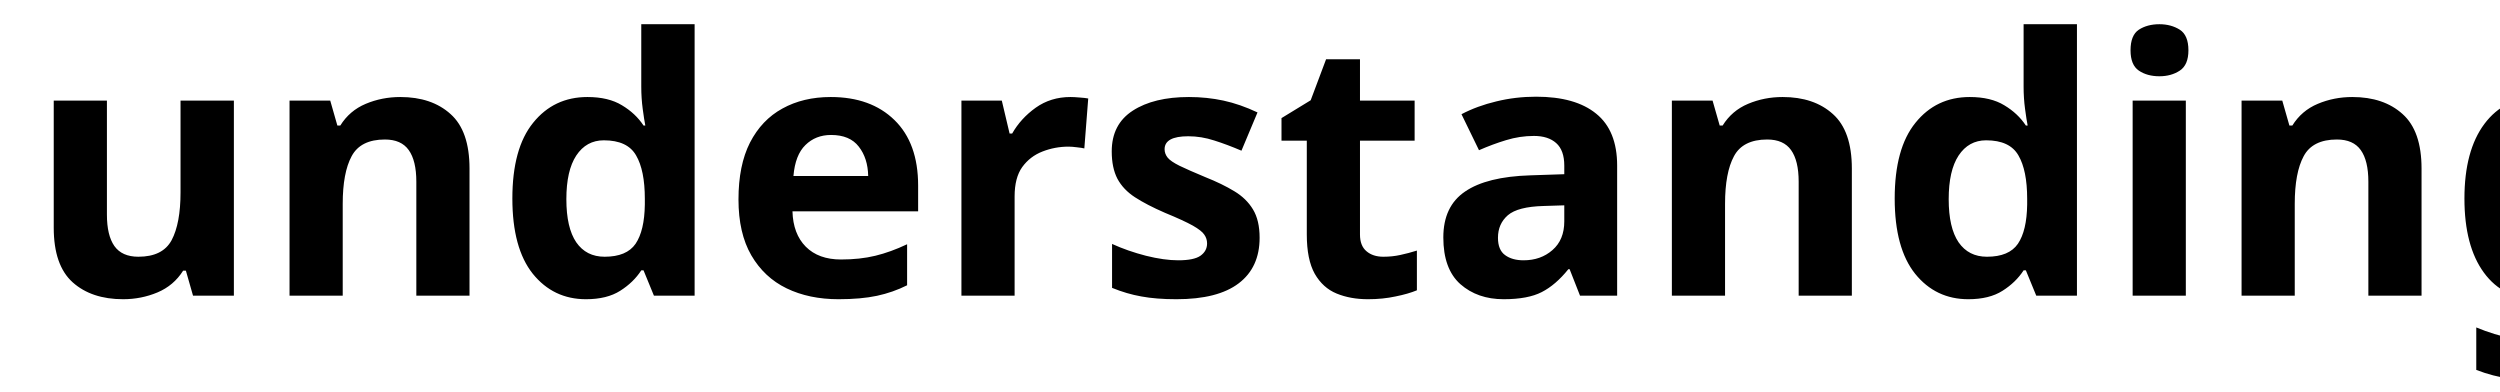
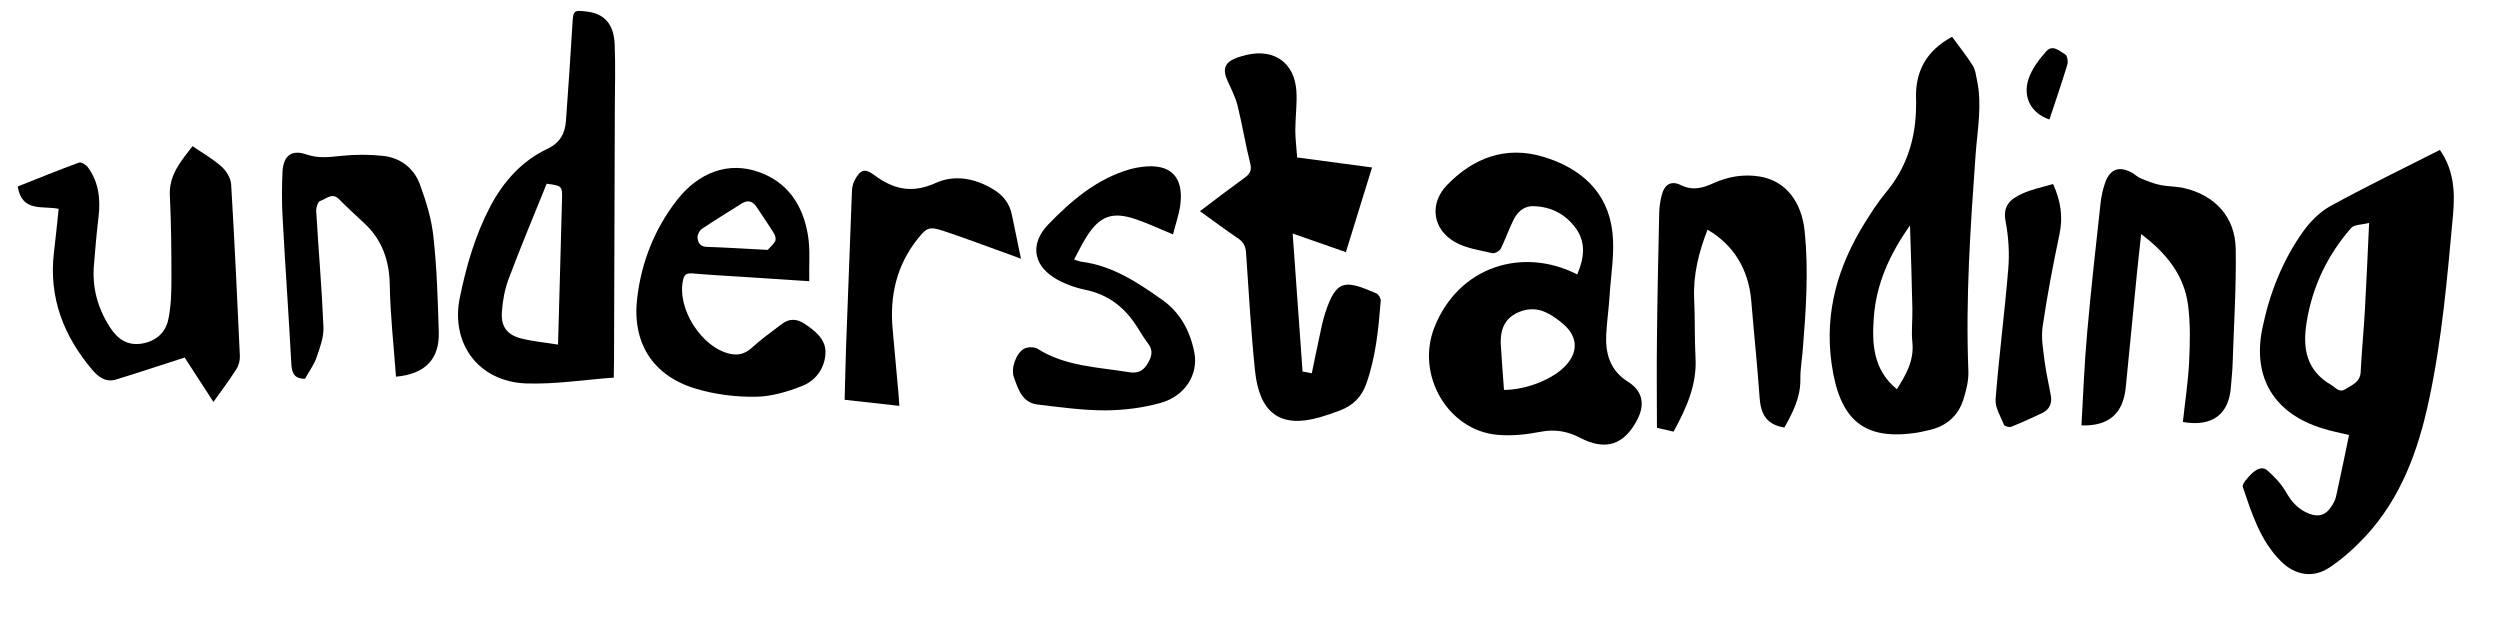
- <svg xmlns="http://www.w3.org/2000/svg" id="Layer_1" data-name="Layer 1" viewBox="0 0 240.91 37.77">
-   <defs>
-     <style>.cls-1{font-size:34.42px;font-family:ProximaNova-Black, Proxima Nova;font-weight:800;}</style>
-   </defs>
-   <text class="cls-1" transform="translate(2.6 28.49)">understanding</text>
+ <svg xmlns="http://www.w3.org/2000/svg" id="a" viewBox="0 0 189.28 46.99">
+   <path d="M177.86,32.94c-.74-.18-1.36-.3-1.97-.49-3.68-1.11-5.38-3.84-4.6-7.6,.54-2.63,1.52-5.13,3.09-7.33,.54-.75,1.26-1.48,2.06-1.92,2.73-1.49,5.52-2.85,8.29-4.25,1.07,1.55,1.15,3.19,.99,4.95-.43,4.71-.83,9.42-1.83,14.05-.81,3.78-2.11,7.36-4.8,10.26-.81,.87-1.72,1.69-2.71,2.35-1.24,.84-2.62,.6-3.68-.46-1.57-1.56-2.21-3.61-2.89-5.63-.08-.23,.35-.68,.62-.96,.33-.33,.81-.66,1.24-.29,.55,.48,1.08,1.05,1.44,1.69,.43,.74,.94,1.29,1.74,1.59,.71,.27,1.25,.09,1.65-.53,.16-.24,.31-.51,.37-.79,.34-1.53,.65-3.06,.98-4.64Zm1.5-16.06c-.53,.14-1.11,.11-1.35,.38-1.79,2.05-2.93,4.42-3.37,7.13-.32,1.98-.03,3.65,1.85,4.75,.35,.2,.61,.63,1.09,.32,.5-.32,1.11-.52,1.15-1.29,.08-1.56,.23-3.12,.32-4.68,.12-2.12,.21-4.24,.32-6.6Z" />
+   <path d="M119.42,20.77c.51-1.21,.68-2.37-.1-3.47-.79-1.1-1.91-1.67-3.26-1.69-.7-.01-1.19,.46-1.48,1.06-.35,.7-.6,1.45-.95,2.15-.09,.18-.45,.39-.63,.35-.94-.22-1.95-.36-2.78-.81-1.74-.94-2.05-2.91-.67-4.34,1.99-2.07,4.45-3,7.29-2.15,2.82,.85,4.89,2.63,5.24,5.71,.18,1.56-.11,3.17-.21,4.75-.06,1-.21,2-.26,3-.07,1.47,.3,2.73,1.67,3.59,1.1,.69,1.28,1.72,.67,2.88-1,1.9-2.41,2.35-4.33,1.34-.94-.49-1.89-.66-2.97-.45-1.07,.21-2.2,.33-3.29,.23-3.75-.34-6.18-4.54-4.76-8.13,1.83-4.64,6.7-6.12,10.82-4.01Zm-5.55,8.75c1.6,0,3.52-.73,4.52-1.69,1.09-1.04,1.13-2.25,.03-3.24-.48-.43-1.05-.83-1.65-1.05-.46-.17-1.07-.16-1.54,0-1.19,.4-1.67,1.24-1.6,2.57,.06,1.12,.16,2.24,.24,3.41Z" />
+   <path d="M147.79,2.78c.52,.71,1.08,1.41,1.57,2.18,.2,.31,.24,.73,.32,1.1,.4,1.87,.04,3.74-.1,5.6-.39,5.47-.77,10.94-.55,16.43,.03,.73-.17,1.51-.4,2.22-.42,1.25-1.35,2.01-2.66,2.27-.24,.05-.48,.12-.72,.16-4.08,.66-5.98-.87-6.58-5.24-.54-3.88,.49-7.37,2.52-10.63,.49-.79,1-1.58,1.59-2.29,1.6-1.92,2.28-4.13,2.29-6.59,0-.15,.01-.29,0-.44-.09-2.1,.75-3.7,2.72-4.76Zm-4.17,26.68c.68-1.08,1.31-2.15,1.17-3.53-.09-.85,.02-1.71,0-2.56-.04-2.04-.11-4.08-.18-6.3-1.56,2.2-2.55,4.43-2.74,6.95-.15,2.02-.05,3.98,1.75,5.45Z" />
+   <path d="M98.2,11.92l5.68,.76c-.67,2.16-1.31,4.24-1.98,6.41l-4.03-1.41,.75,10.45,.7,.13c.21-1.02,.4-1.97,.61-2.92,.11-.53,.22-1.06,.38-1.57,.86-2.67,1.53-2.58,3.89-1.56,.17,.07,.35,.37,.34,.55-.17,2.12-.37,4.24-1.09,6.28-.35,1-1,1.66-1.98,2.03-.5,.19-1.01,.37-1.53,.52-3.01,.87-4.59-.32-4.92-3.52-.31-2.97-.47-5.96-.68-8.94-.03-.48-.19-.8-.6-1.08-.95-.64-1.87-1.33-2.89-2.06,1.16-.88,2.26-1.72,3.38-2.53,.4-.29,.56-.54,.43-1.08-.37-1.45-.6-2.93-.96-4.38-.16-.63-.46-1.23-.74-1.83-.44-.96-.24-1.47,.74-1.82,.23-.08,.47-.14,.71-.2,2.06-.47,3.59,.6,3.74,2.71,.07,.99-.08,2-.08,3.01,0,.66,.09,1.31,.14,2.04Z" />
+   <path d="M46.48,28.59c-2.27,.16-4.47,.52-6.66,.44-3.59-.14-5.73-3.02-5-6.53,.49-2.37,1.16-4.7,2.3-6.87,1-1.89,2.38-3.44,4.32-4.36,.97-.46,1.34-1.17,1.41-2.12,.18-2.44,.34-4.88,.49-7.33,.06-1.03,.08-1.07,1.12-.94,1.31,.16,2.02,.96,2.08,2.49,.06,1.59,.02,3.18,.01,4.77-.02,6.32-.04,12.63-.06,18.95,0,.49-.02,.98-.02,1.49Zm-4.23-2.5c.1-3.76,.21-7.35,.3-10.94,.03-1.08,.01-1.08-1.16-1.24-.96,2.37-1.96,4.76-2.87,7.18-.3,.79-.46,1.65-.52,2.5-.09,1.13,.39,1.77,1.48,2.04,.87,.22,1.77,.3,2.77,.46Z" />
+   <path d="M14.57,11.06c.77,.53,1.55,.97,2.2,1.55,.36,.32,.7,.87,.73,1.34,.26,4.32,.46,8.65,.66,12.97,.02,.35-.08,.75-.27,1.04-.52,.82-1.11,1.6-1.73,2.47l-2.18-3.36c-1.81,.58-3.49,1.14-5.18,1.66-.8,.25-1.37-.2-1.85-.77-2.14-2.55-3.26-5.43-2.87-8.81,.13-1.09,.24-2.18,.36-3.34-1.21-.25-2.78,.29-3.1-1.69,1.51-.6,3.06-1.23,4.64-1.81,.16-.06,.53,.16,.67,.35,.83,1.13,.97,2.42,.81,3.78-.15,1.21-.25,2.43-.35,3.65-.14,1.7,.29,3.25,1.21,4.68,.56,.87,1.28,1.41,2.38,1.25,1.06-.16,1.81-.8,2.03-1.78,.23-1.03,.25-2.13,.25-3.19,0-2.08-.02-4.16-.12-6.24-.08-1.57,.84-2.6,1.72-3.75Z" />
+   <path d="M135.07,32.36c-1.39-.22-1.77-1.1-1.85-2.29-.17-2.44-.43-4.87-.63-7.31-.2-2.36-1.34-4.23-3.31-5.37-.66,1.7-1.1,3.42-1.01,5.26,.07,1.47,.02,2.94,.1,4.41,.12,2.06-.68,3.82-1.66,5.62l-1.26-.29c0-2.23-.03-4.43,0-6.63,.03-3.18,.1-6.37,.17-9.55,0-.46,.07-.93,.18-1.38,.19-.84,.7-1.19,1.45-.82,.92,.45,1.66,.23,2.5-.15,1.09-.49,2.26-.69,3.45-.5,1.97,.31,3.21,1.87,3.44,4.19,.3,2.99,.09,5.97-.15,8.95-.06,.73-.19,1.46-.18,2.2,.02,1.39-.58,2.55-1.21,3.67Z" />
+   <path d="M157.59,32.22c.14-2.37,.22-4.69,.43-7,.29-3.29,.66-6.58,1.02-9.86,.06-.53,.18-1.07,.36-1.57,.38-1.02,1.08-1.24,2.04-.7,.21,.12,.39,.31,.61,.4,.48,.2,.97,.4,1.48,.51,.6,.13,1.22,.1,1.82,.24,2.35,.54,3.88,2.19,3.92,4.6,.05,2.96-.15,5.92-.24,8.88-.02,.51-.09,1.02-.12,1.54-.14,2.11-1.41,3.08-3.64,2.69,.16-1.49,.39-2.99,.47-4.49,.07-1.46,.11-2.94-.08-4.38-.3-2.26-1.65-3.92-3.55-5.36-.11,1.03-.21,1.95-.31,2.88-.29,2.92-.56,5.85-.86,8.77-.2,1.94-1.28,2.9-3.34,2.84Z" />
+   <path d="M61.26,21.29c-1.82-.12-3.43-.23-5.04-.33-1.27-.08-2.55-.15-3.82-.26-.45-.04-.61,.13-.69,.53-.46,2.13,1.39,5.05,3.52,5.55,.64,.15,1.17,.02,1.68-.44,.72-.66,1.52-1.23,2.3-1.82,.55-.42,1.13-.39,1.7-.01,.8,.53,1.6,1.16,1.59,2.16-.02,1.14-.69,2.12-1.74,2.54-1.12,.45-2.35,.81-3.53,.83-1.5,.02-3.05-.17-4.48-.59-3.33-.97-4.93-3.5-4.5-6.94,.33-2.7,1.31-5.17,2.98-7.33,1.68-2.17,3.96-2.96,6.21-2.16,2.22,.78,3.34,2.53,3.72,4.72,.2,1.13,.08,2.31,.11,3.56Zm-3.14-2.37c.13-.14,.39-.36,.56-.64,.08-.13,.04-.42-.06-.57-.42-.69-.88-1.35-1.33-2.03-.29-.44-.65-.57-1.12-.28-1.01,.64-2.04,1.26-3.03,1.93-.18,.12-.35,.44-.33,.66,.03,.36,.18,.68,.68,.7,1.47,.05,2.94,.14,4.62,.23Z" />
+   <path d="M29.98,28.5c-.17-2.34-.43-4.63-.47-6.92-.03-1.88-.59-3.45-1.97-4.72-.63-.58-1.26-1.16-1.86-1.77-.55-.56-1,0-1.45,.13-.16,.05-.3,.49-.29,.75,.17,2.93,.43,5.86,.55,8.8,.03,.76-.27,1.57-.53,2.31-.2,.57-.58,1.07-.87,1.6-.75,0-.99-.37-1.03-1.09-.2-3.74-.47-7.48-.67-11.23-.06-1.12-.05-2.25,0-3.38,.07-1.2,.69-1.68,1.83-1.28,.91,.31,1.73,.19,2.63,.1,1.04-.11,2.11-.11,3.14,0,1.31,.14,2.33,.91,2.79,2.13,.48,1.3,.9,2.66,1.04,4.03,.26,2.38,.33,4.79,.4,7.19,.06,2.04-1.03,3.17-3.24,3.37Z" />
+   <path d="M88.79,17.74c-.98-.41-1.83-.8-2.7-1.11-1.87-.66-2.85-.3-3.89,1.4-.31,.5-.56,1.03-.88,1.62,.24,.07,.41,.15,.59,.17,2.35,.31,4.25,1.58,6.11,2.9,1.35,.96,2.1,2.37,2.41,3.99,.3,1.63-.68,3.26-2.54,3.79-1.35,.38-2.79,.56-4.2,.57-1.71,0-3.42-.24-5.12-.44-1.19-.14-1.48-1.17-1.81-2.08-.24-.65,.17-1.82,.78-2.15,.27-.14,.76-.15,1.02,.01,2.12,1.34,4.56,1.38,6.92,1.77,.63,.1,1.07-.07,1.41-.65,.31-.53,.45-.99,.02-1.54-.36-.46-.64-.99-.97-1.47-.92-1.36-2.13-2.24-3.77-2.58-.82-.17-1.67-.48-2.37-.92-1.63-1.04-1.77-2.64-.44-4.02,1.77-1.83,3.68-3.46,6.2-4.19,.28-.08,.57-.13,.86-.17,2.18-.3,3.23,.72,2.94,2.9-.1,.72-.35,1.42-.55,2.21Z" />
+   <path d="M63.95,30.28c.04-1.41,.06-2.75,.11-4.09,.14-3.89,.29-7.78,.44-11.67,.01-.28,.06-.59,.19-.84,.42-.81,.76-.98,1.48-.44,1.47,1.1,2.88,1.43,4.68,.61,1.41-.64,2.98-.36,4.36,.49,.76,.46,1.24,1.08,1.41,1.96,.21,1.05,.43,2.1,.68,3.29-.34-.13-.58-.22-.81-.3-1.68-.6-3.35-1.24-5.04-1.8-1.11-.37-1.29-.26-2,.63-1.57,1.99-2.09,4.28-1.87,6.76,.15,1.66,.3,3.32,.45,4.97,.02,.26,.04,.52,.06,.88l-4.14-.46Z" />
+   <path d="M155.44,13.93c.59,1.28,.76,2.49,.49,3.8-.49,2.32-.94,4.66-1.28,7.01-.13,.89,.06,1.83,.17,2.74,.11,.85,.32,1.68,.46,2.52,.09,.56-.13,1.02-.66,1.27-.77,.37-1.55,.72-2.34,1.04-.15,.06-.5-.03-.55-.14-.26-.64-.69-1.32-.64-1.95,.26-3.29,.69-6.57,.96-9.87,.1-1.18,.02-2.42-.2-3.58-.23-1.18,.33-1.68,1.24-2.1,.72-.34,1.53-.49,2.35-.74Z" />
+   <path d="M155.17,9.05c-1.39-.47-2.06-1.7-1.57-3.12,.26-.75,.79-1.44,1.33-2.05,.48-.54,1.01,0,1.43,.24,.16,.09,.23,.55,.16,.78-.42,1.38-.88,2.73-1.35,4.14Z" />
</svg>
